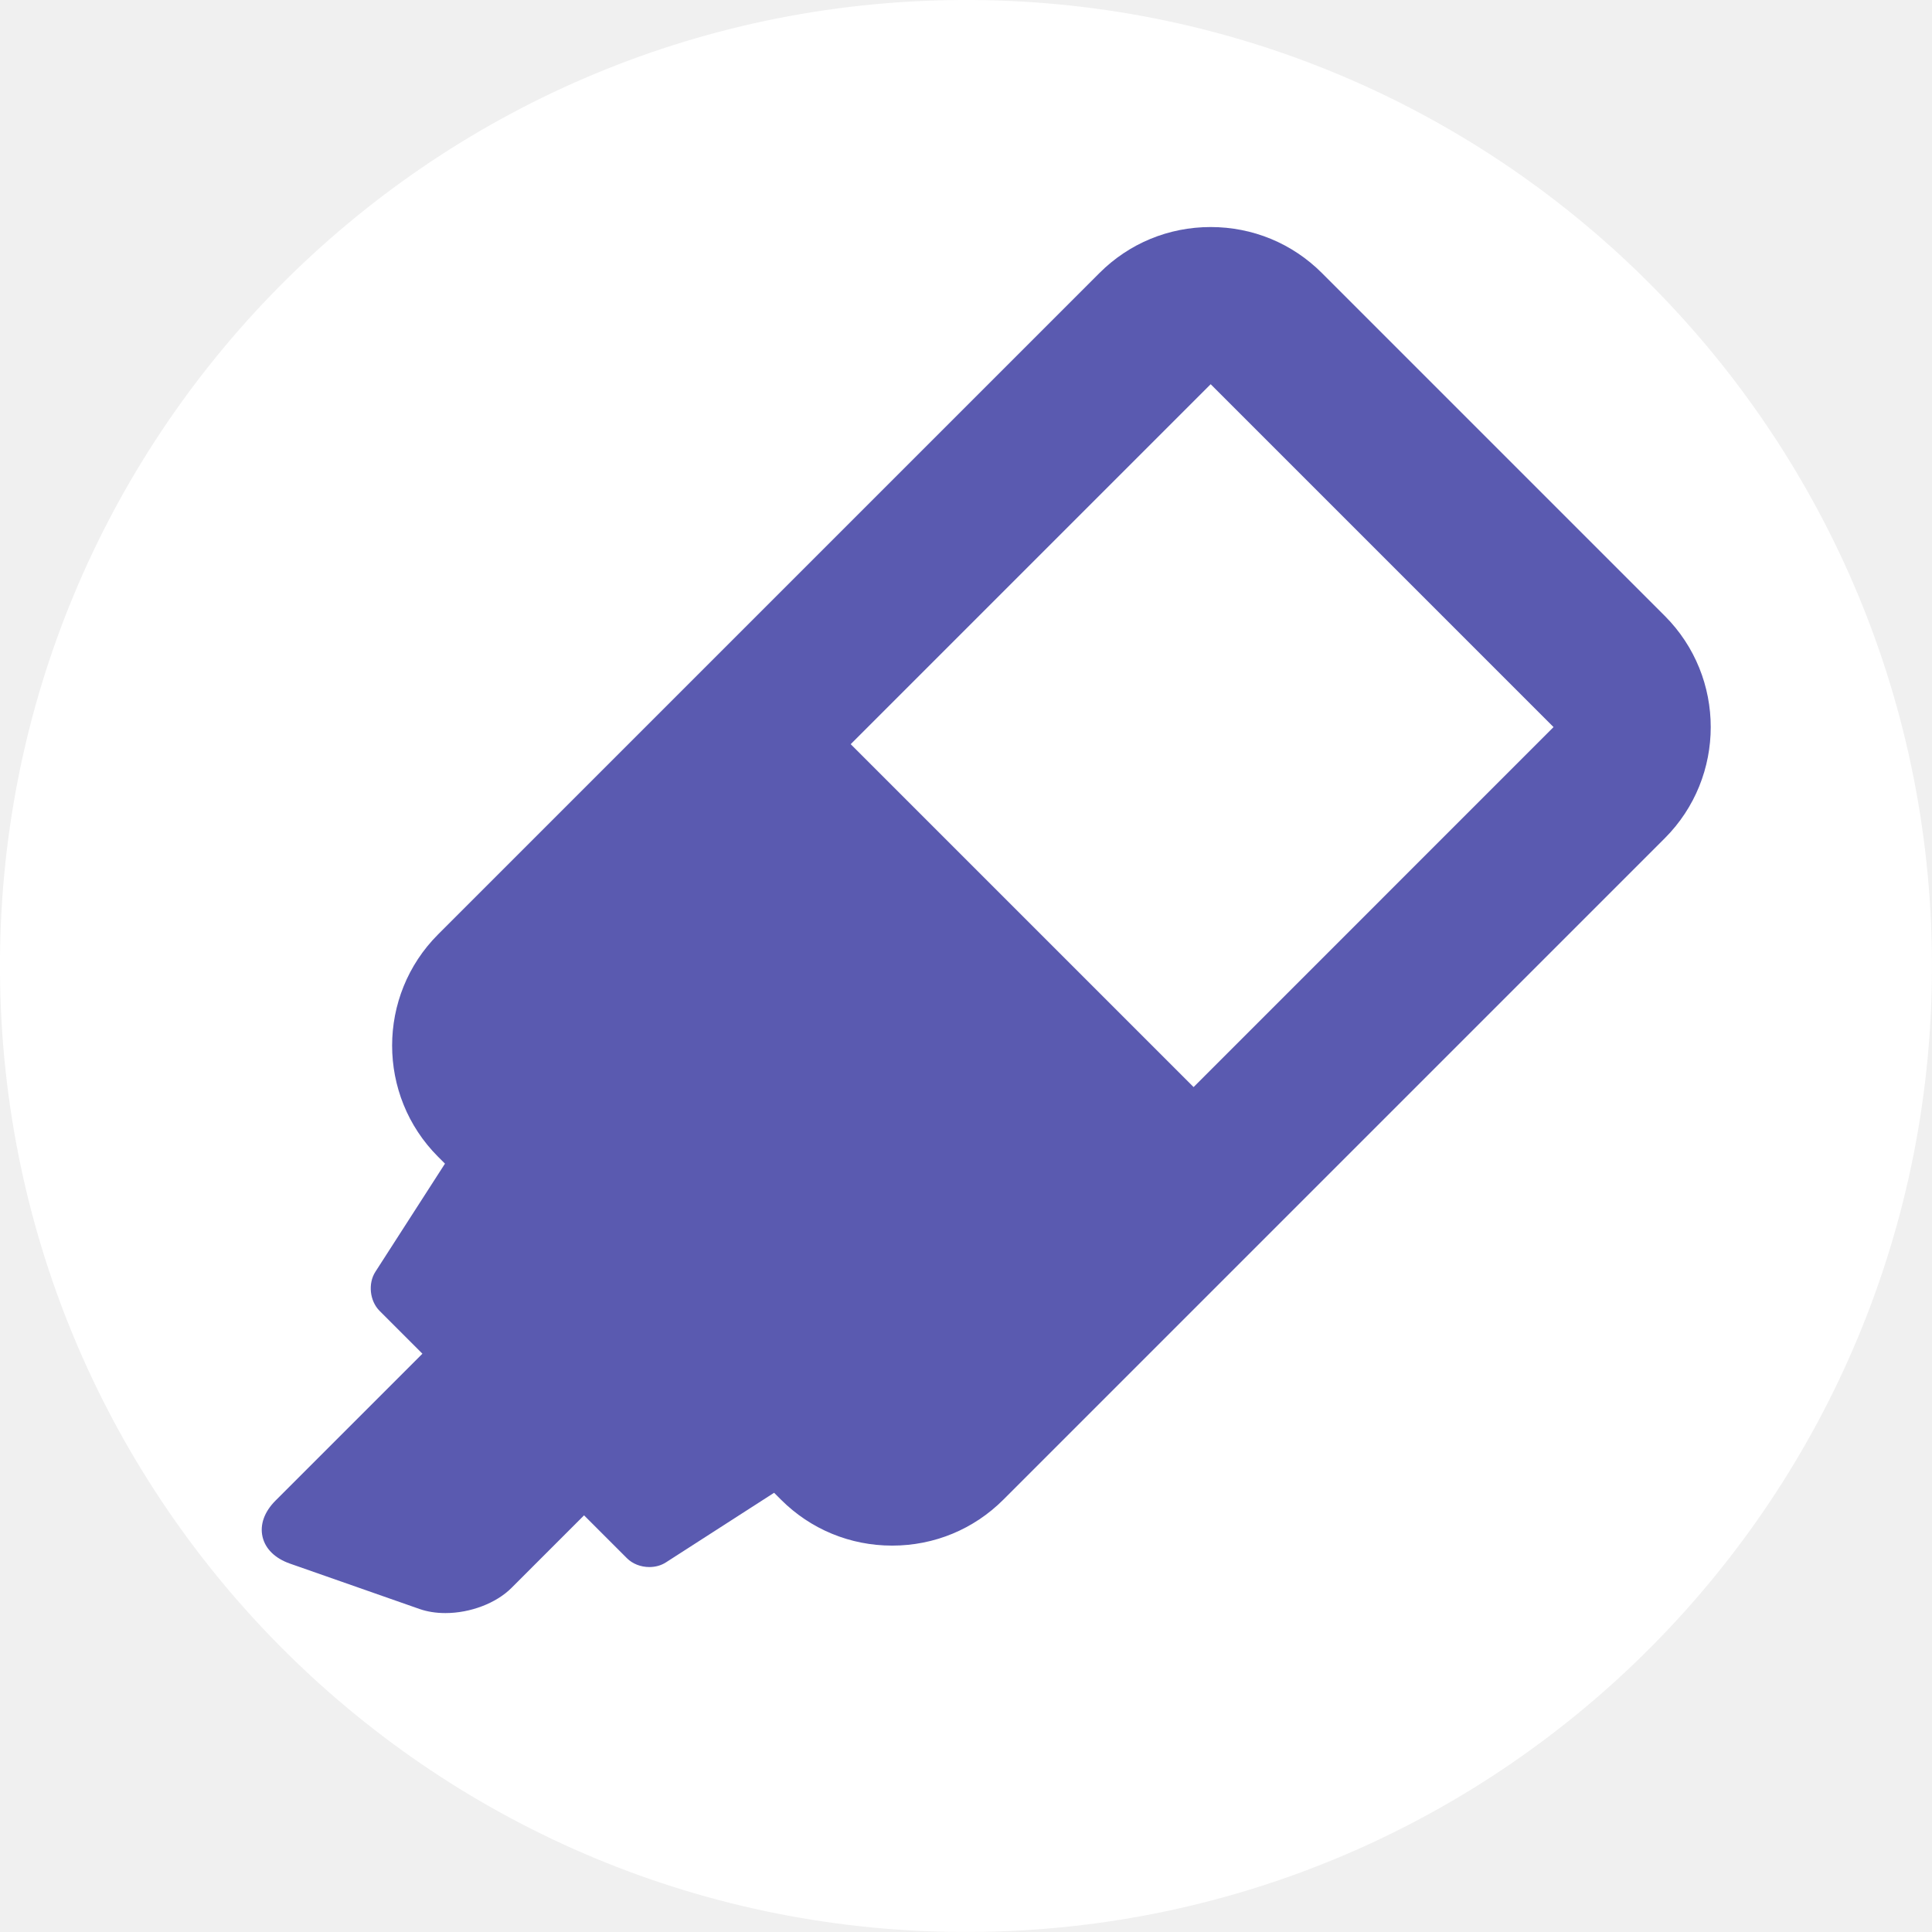
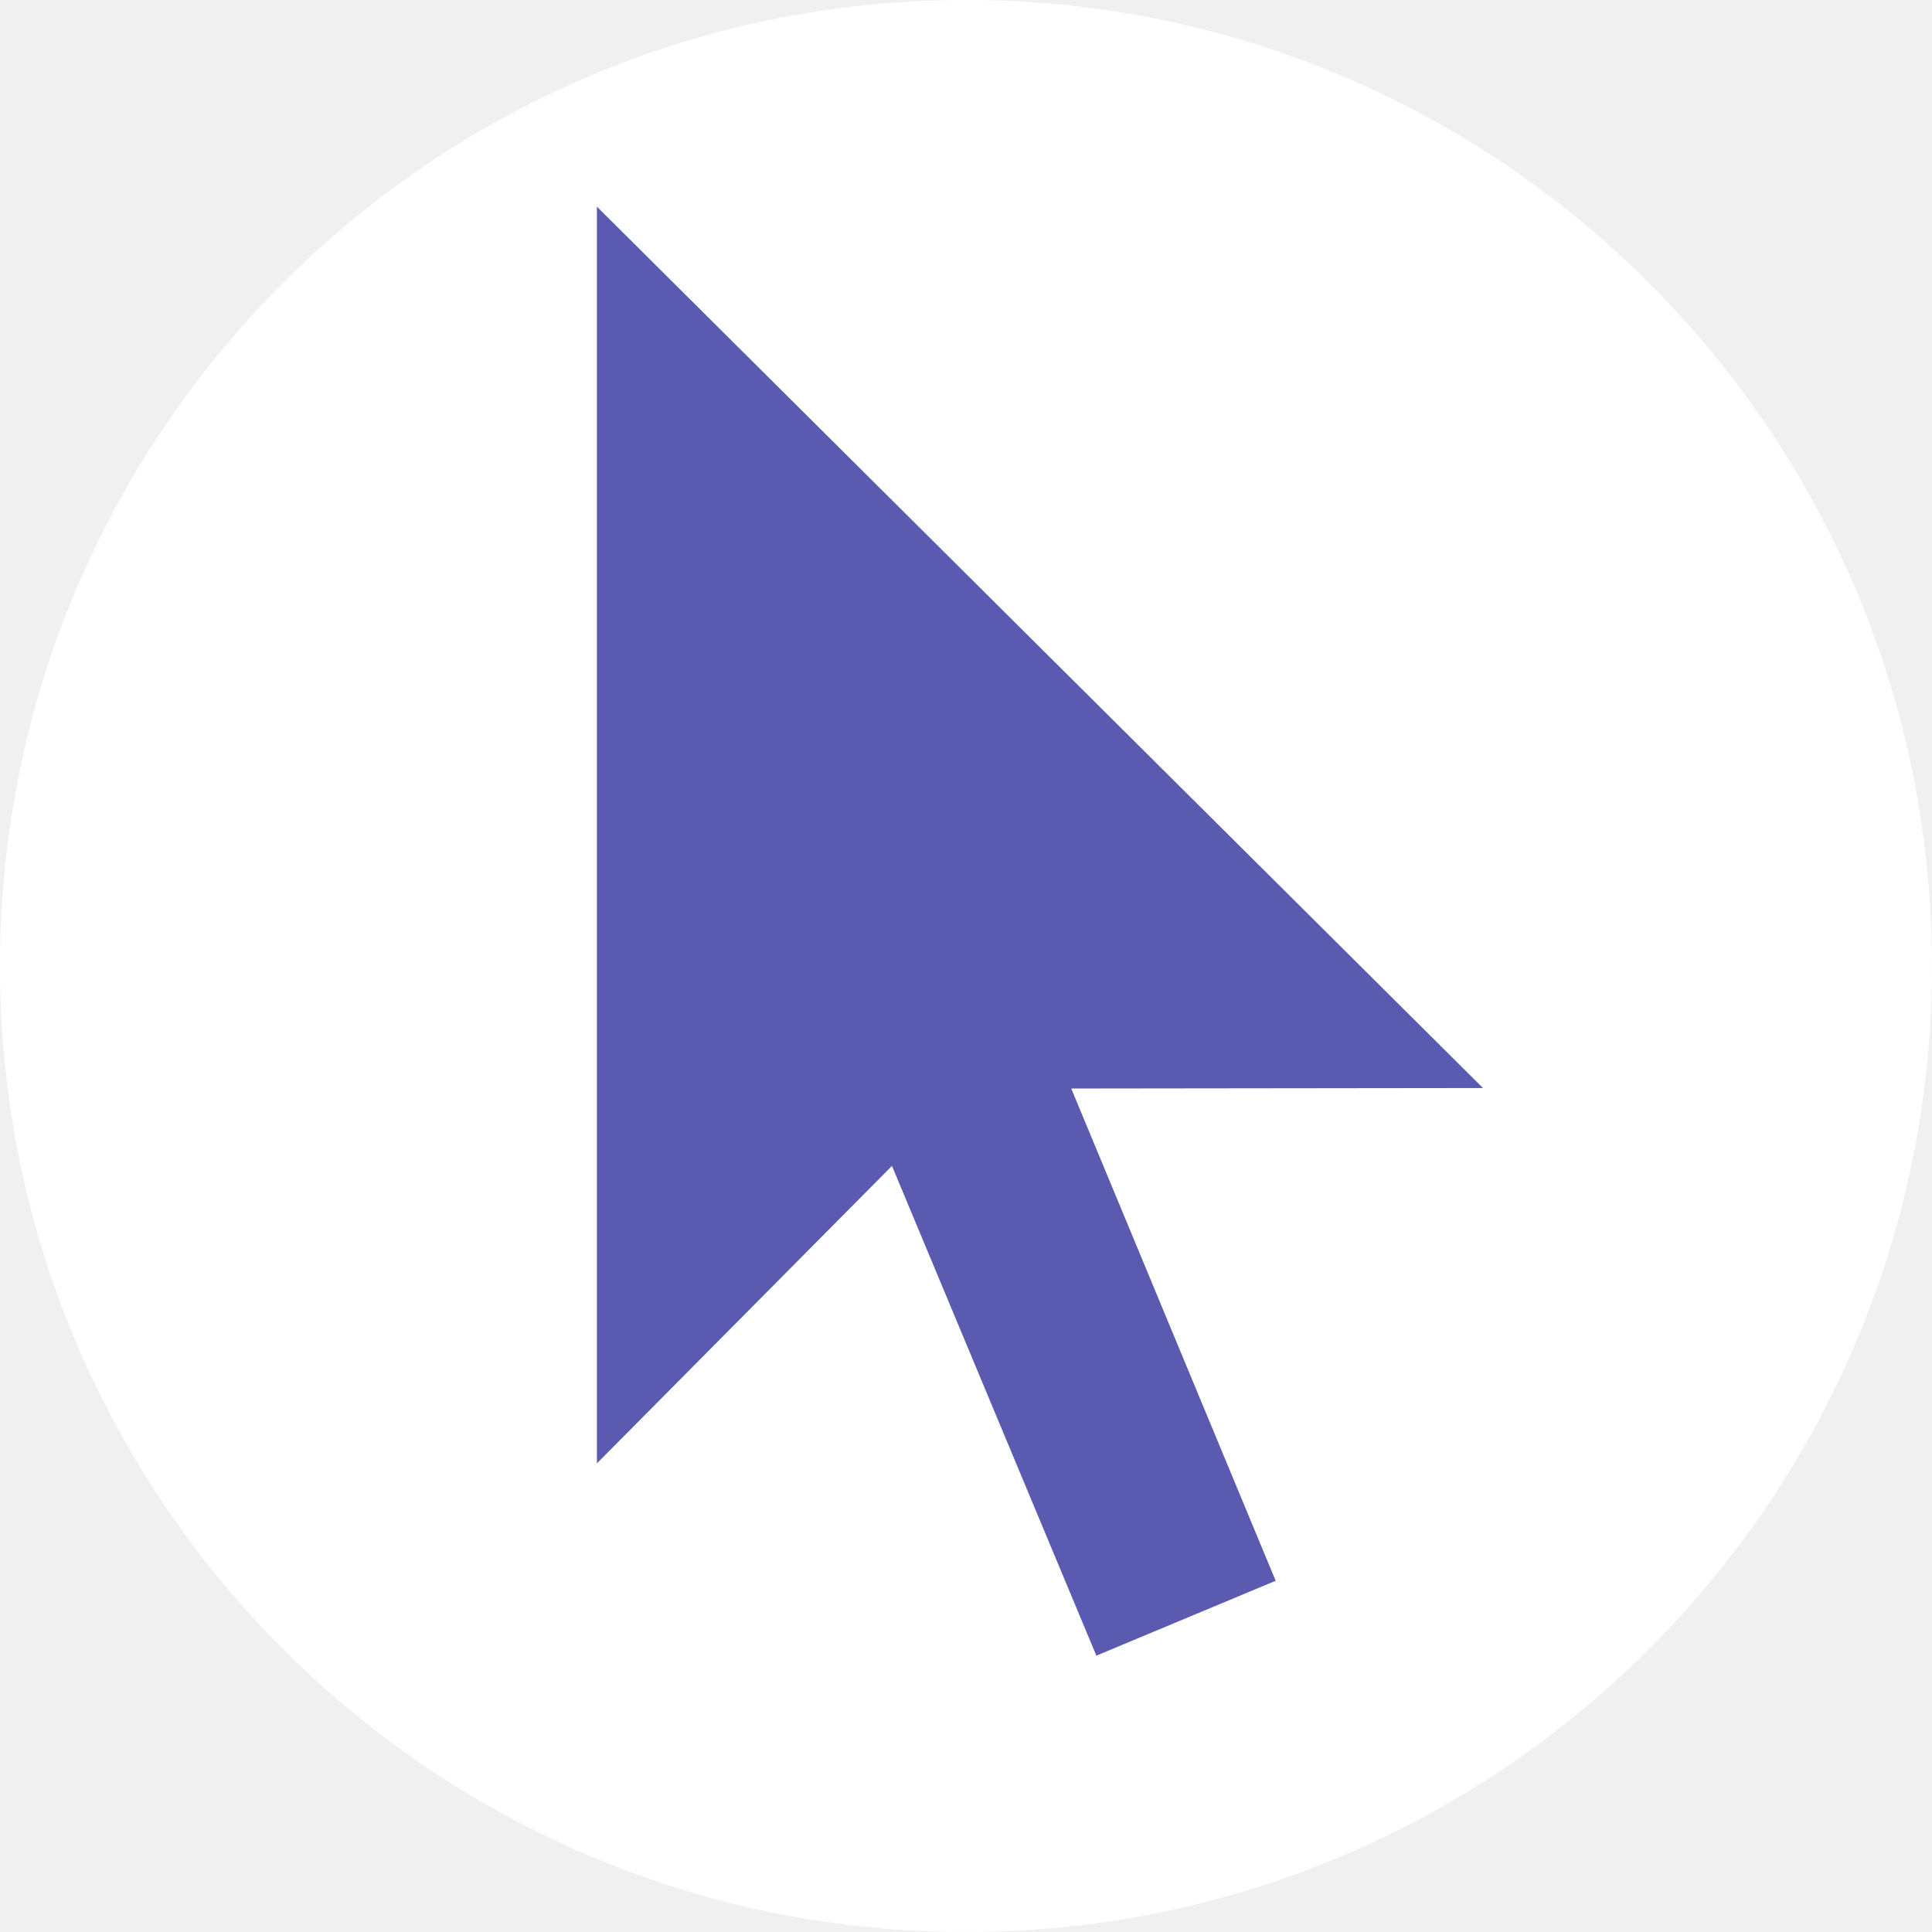
<svg xmlns="http://www.w3.org/2000/svg" width="800px" height="800px" viewBox="0 0 24 24" fill="none" version="1.1" id="svg1" xml:space="preserve">
  <defs id="defs1">
    <style id="style1-7">.cls-1{fill:none;stroke:#020202;stroke-miterlimit:10;stroke-width:1.91px;}</style>
  </defs>
  <g id="SVGRepo_bgCarrier" stroke-width="0" />
  <g id="SVGRepo_tracerCarrier" stroke-linecap="round" stroke-linejoin="round" />
  <circle style="fill:#ffffff;stroke-width:0.032;fill-opacity:1" id="path2" cx="11.931" cy="12.068" transform="rotate(-0.3263356)" r="12" />
  <style type="text/css" id="style1">

	.st0{fill:#000000;}

</style>
-   <g style="fill:#5a5ab0;fill-opacity:1" id="g1" transform="matrix(0.0651238,0,0,0.0651238,3.251408,2.429283)">
-     <path d="m 267.624,80.174 -65.4,-65.4 C 196.57,9.119 189.035,6.005 181.011,6.005 c -8.025,0 -15.56,3.113 -21.214,8.769 L 33.642,140.928 c -11.696,11.695 -11.696,30.728 0,42.426 l 1.309,1.309 -13.278,20.635 c -1.435,2.229 -1.076,5.565 0.798,7.439 l 8.178,8.178 -28.011,28.011 c -2.133,2.133 -3.017,4.581 -2.489,6.895 0.527,2.313 2.386,4.136 5.232,5.133 l 24.698,8.651 c 1.491,0.522 3.16,0.787 4.962,0.787 4.736,0 9.677,-1.879 12.585,-4.788 l 13.855,-13.855 8.177,8.177 c 1.071,1.071 2.631,1.686 4.28,1.686 1.164,0 2.257,-0.308 3.16,-0.889 l 20.635,-13.278 1.309,1.309 c 5.654,5.655 13.188,8.769 21.213,8.769 8.025,0 15.56,-3.115 21.213,-8.769 L 267.622,122.601 c 11.699,-11.698 11.699,-30.73 0.002,-42.427 z m -89.873,89.882 -65.406,-65.405 68.665,-68.664 65.4,65.401 z" id="path1-2" style="fill:#5a5ab0;fill-opacity:1" />
+   <g style="fill:#5a5ab0;fill-opacity:1" id="g2" transform="matrix(1.005587,0,0,1.005587,2.387039,1.460969)">
+     <path d="m 10.86,11.995 2.525,6.08 L 11.17,19 8.645,12.95 5,16.625 V 1.1 l 10.946,10.888 -5.086,0.006 z" id="path1" style="fill:#5a5ab0;fill-opacity:1" />
  </g>
</svg>
